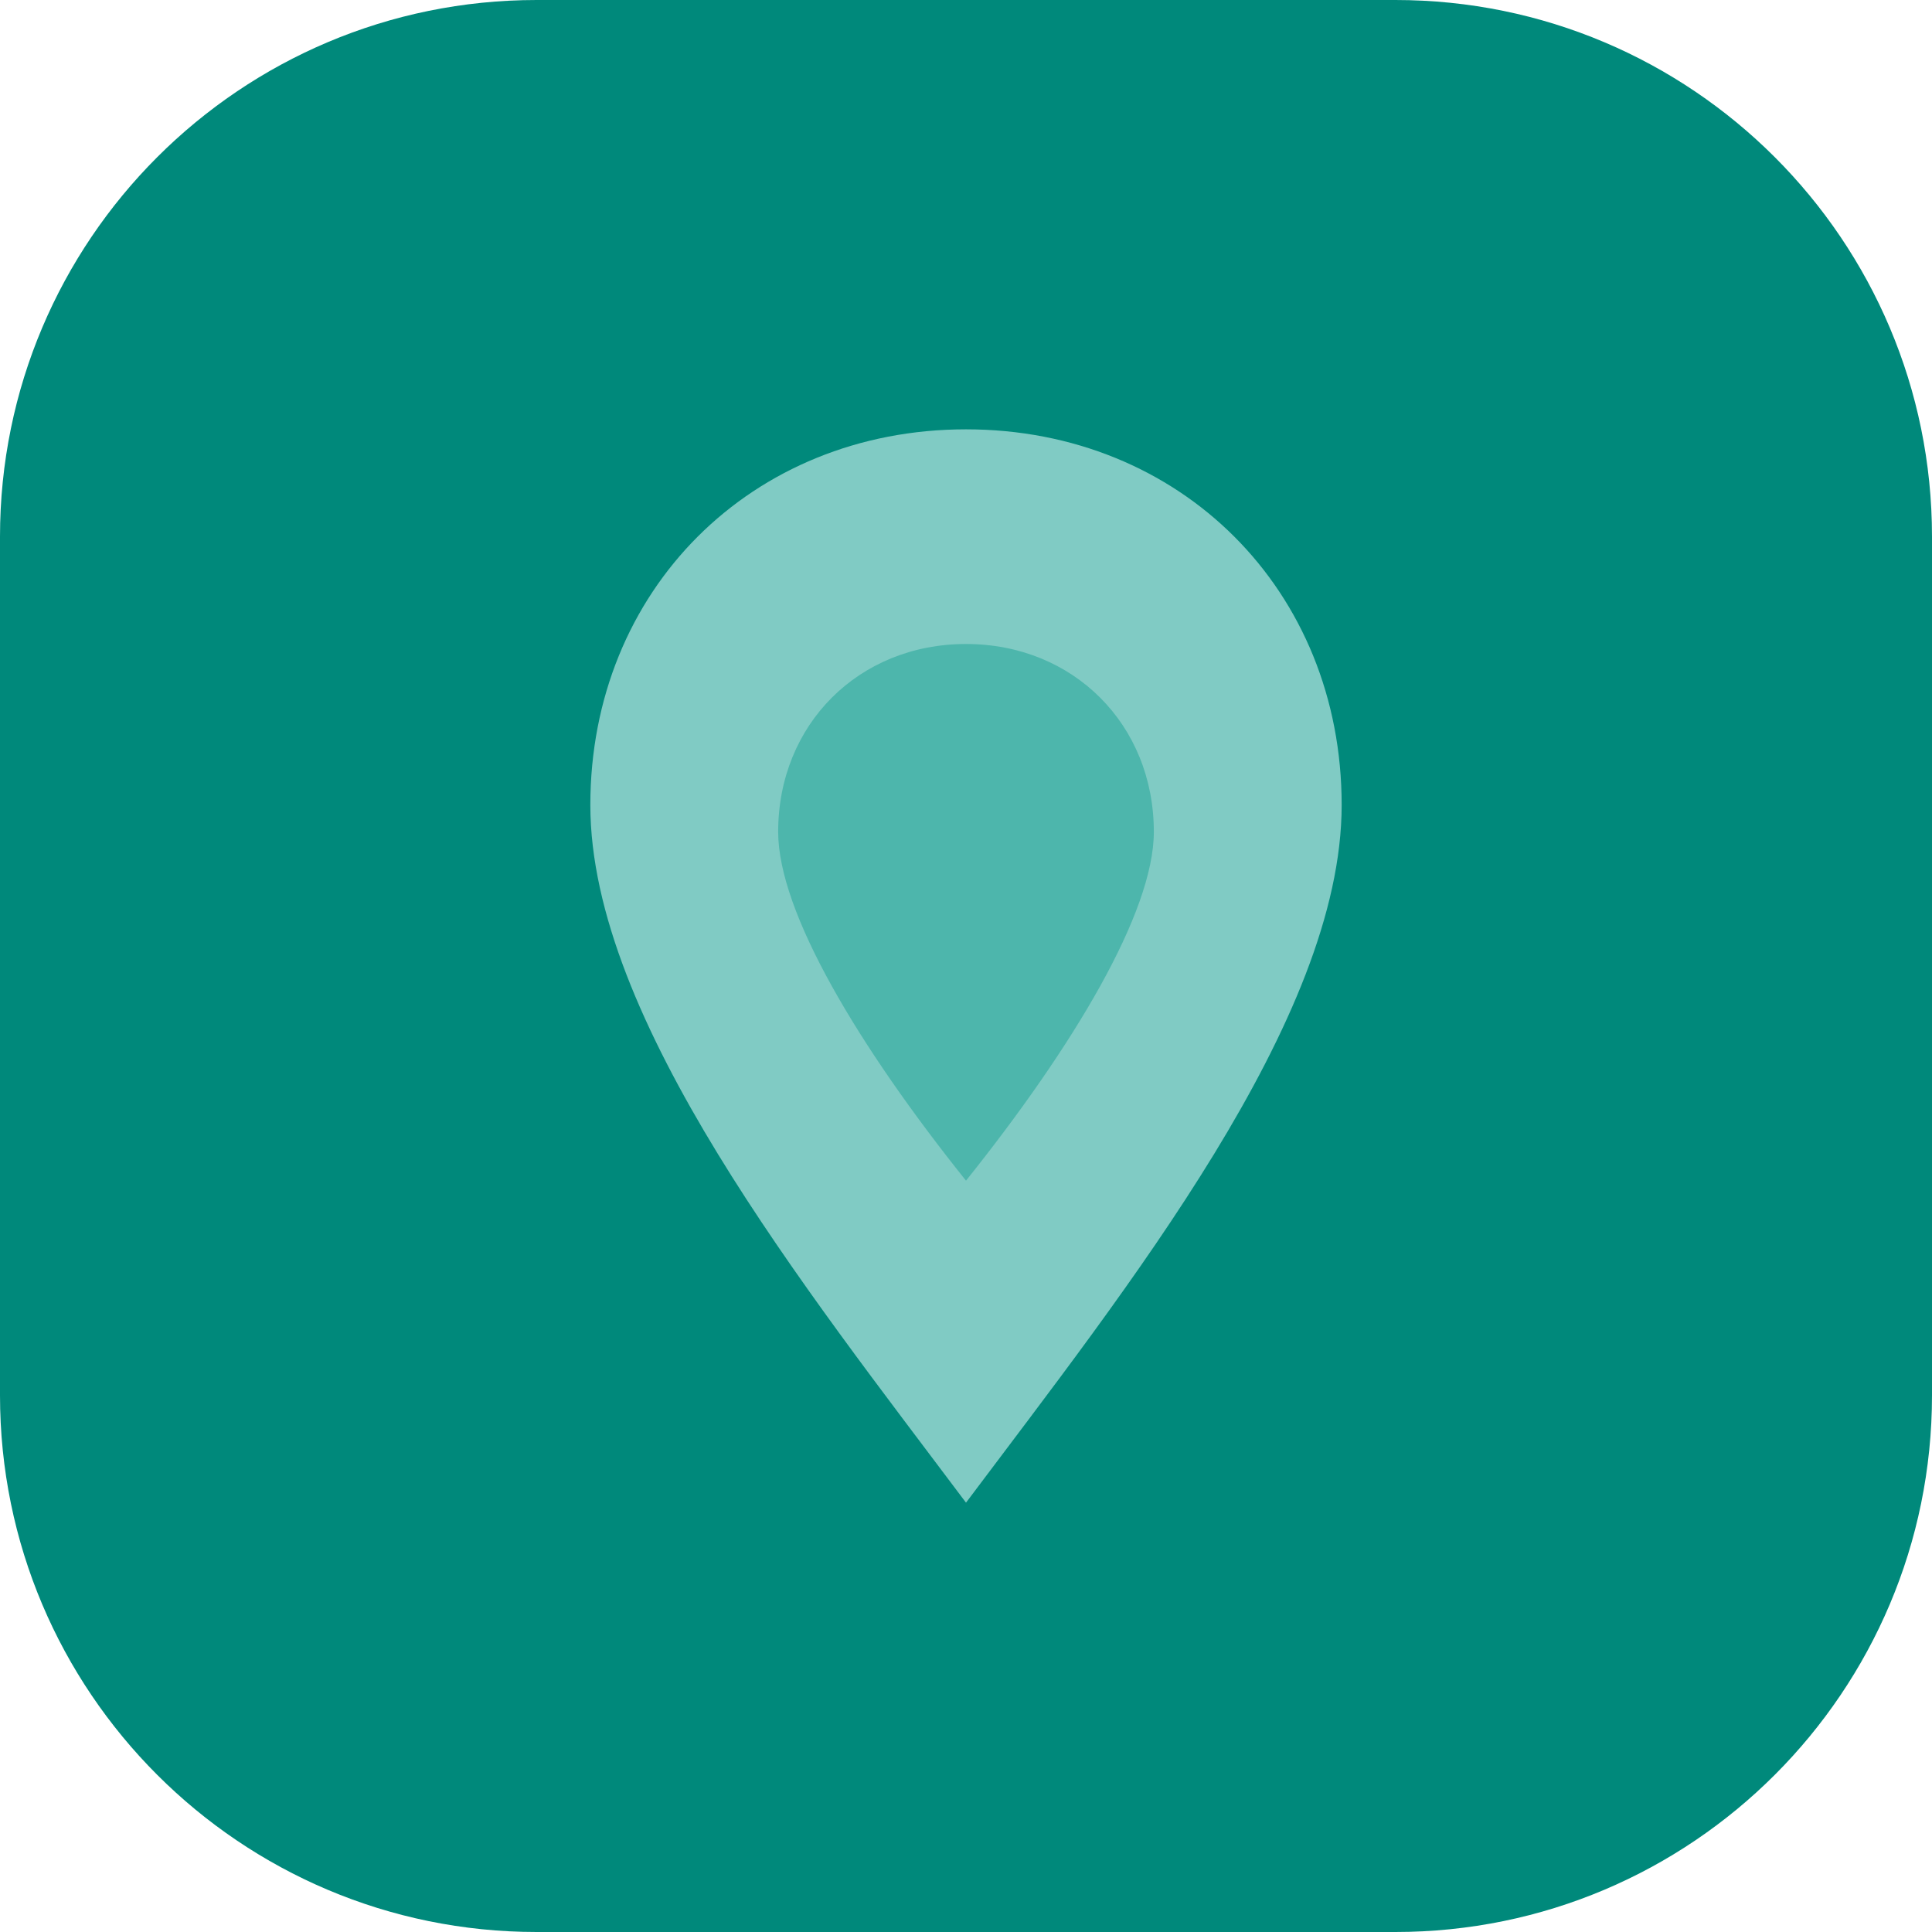
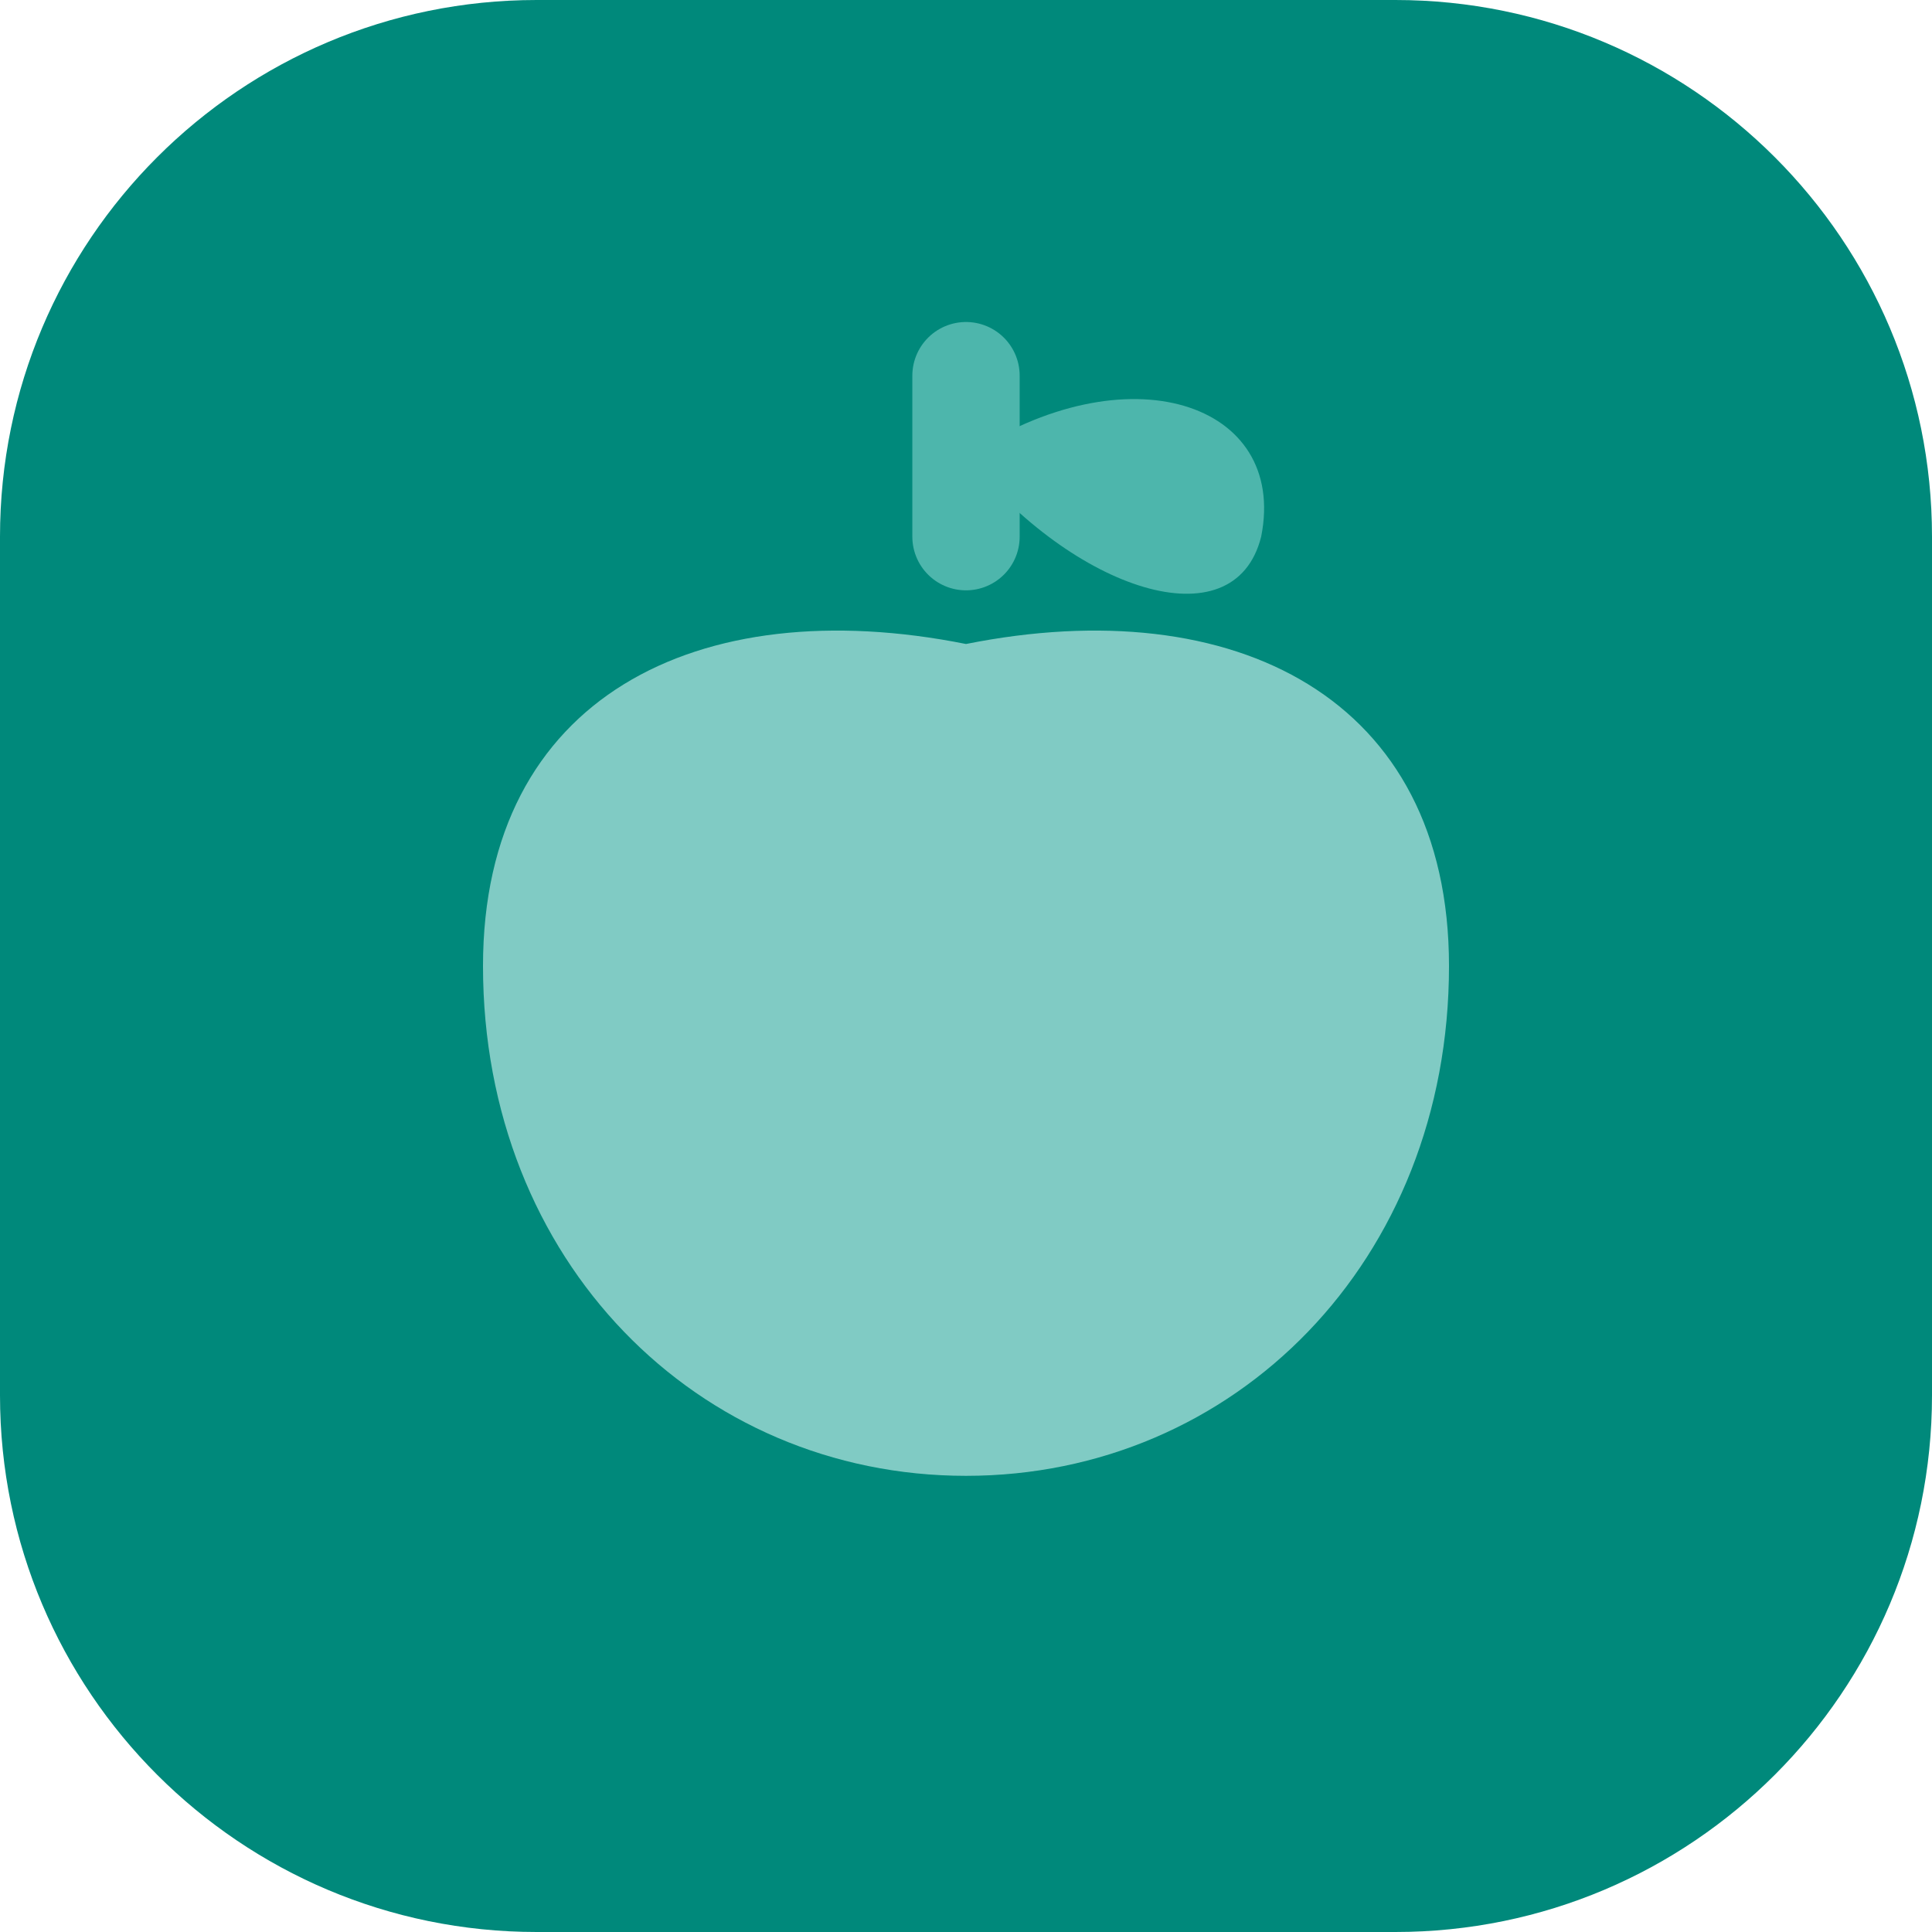
<svg xmlns="http://www.w3.org/2000/svg" width="36" height="36" viewBox="0 0 36 36" fill="none">
  <rect width="36" height="36" rx="10" fill="#00897B" />
-   <path d="M18 8C14 8 11 11 11 15C11 19 15 24 18 28C21 24 25 19 25 15C25 11 22 8 18 8Z" fill="#80CBC4" />
-   <path d="M18 12C16 12 14.5 13.5 14.5 15.5C14.5 17 16 19.5 18 22C20 19.5 21.5 17 21.5 15.5C21.5 13.5 20 12 18 12Z" fill="#4DB6AC" />
+   <path d="M18 27.5C23 27.5 27 23.5 27 18C27 13 23 11 18 12C13 11 9 13 9 18C9 23.5 13 27.5 18 27.5Z" fill="#80CBC4" />
+   <path d="M16 11.5L18 8.5L20 11.5Z" fill="#00897B" />
+   <path d="M18 10V7" stroke="#4DB6AC" stroke-width="2" stroke-linecap="round" />
+   <path d="M18 8.5C21 6.5 24 7.5 23.5 10C23 12 20 11 18 8.5Z" fill="#4DB6AC" />
</svg>
